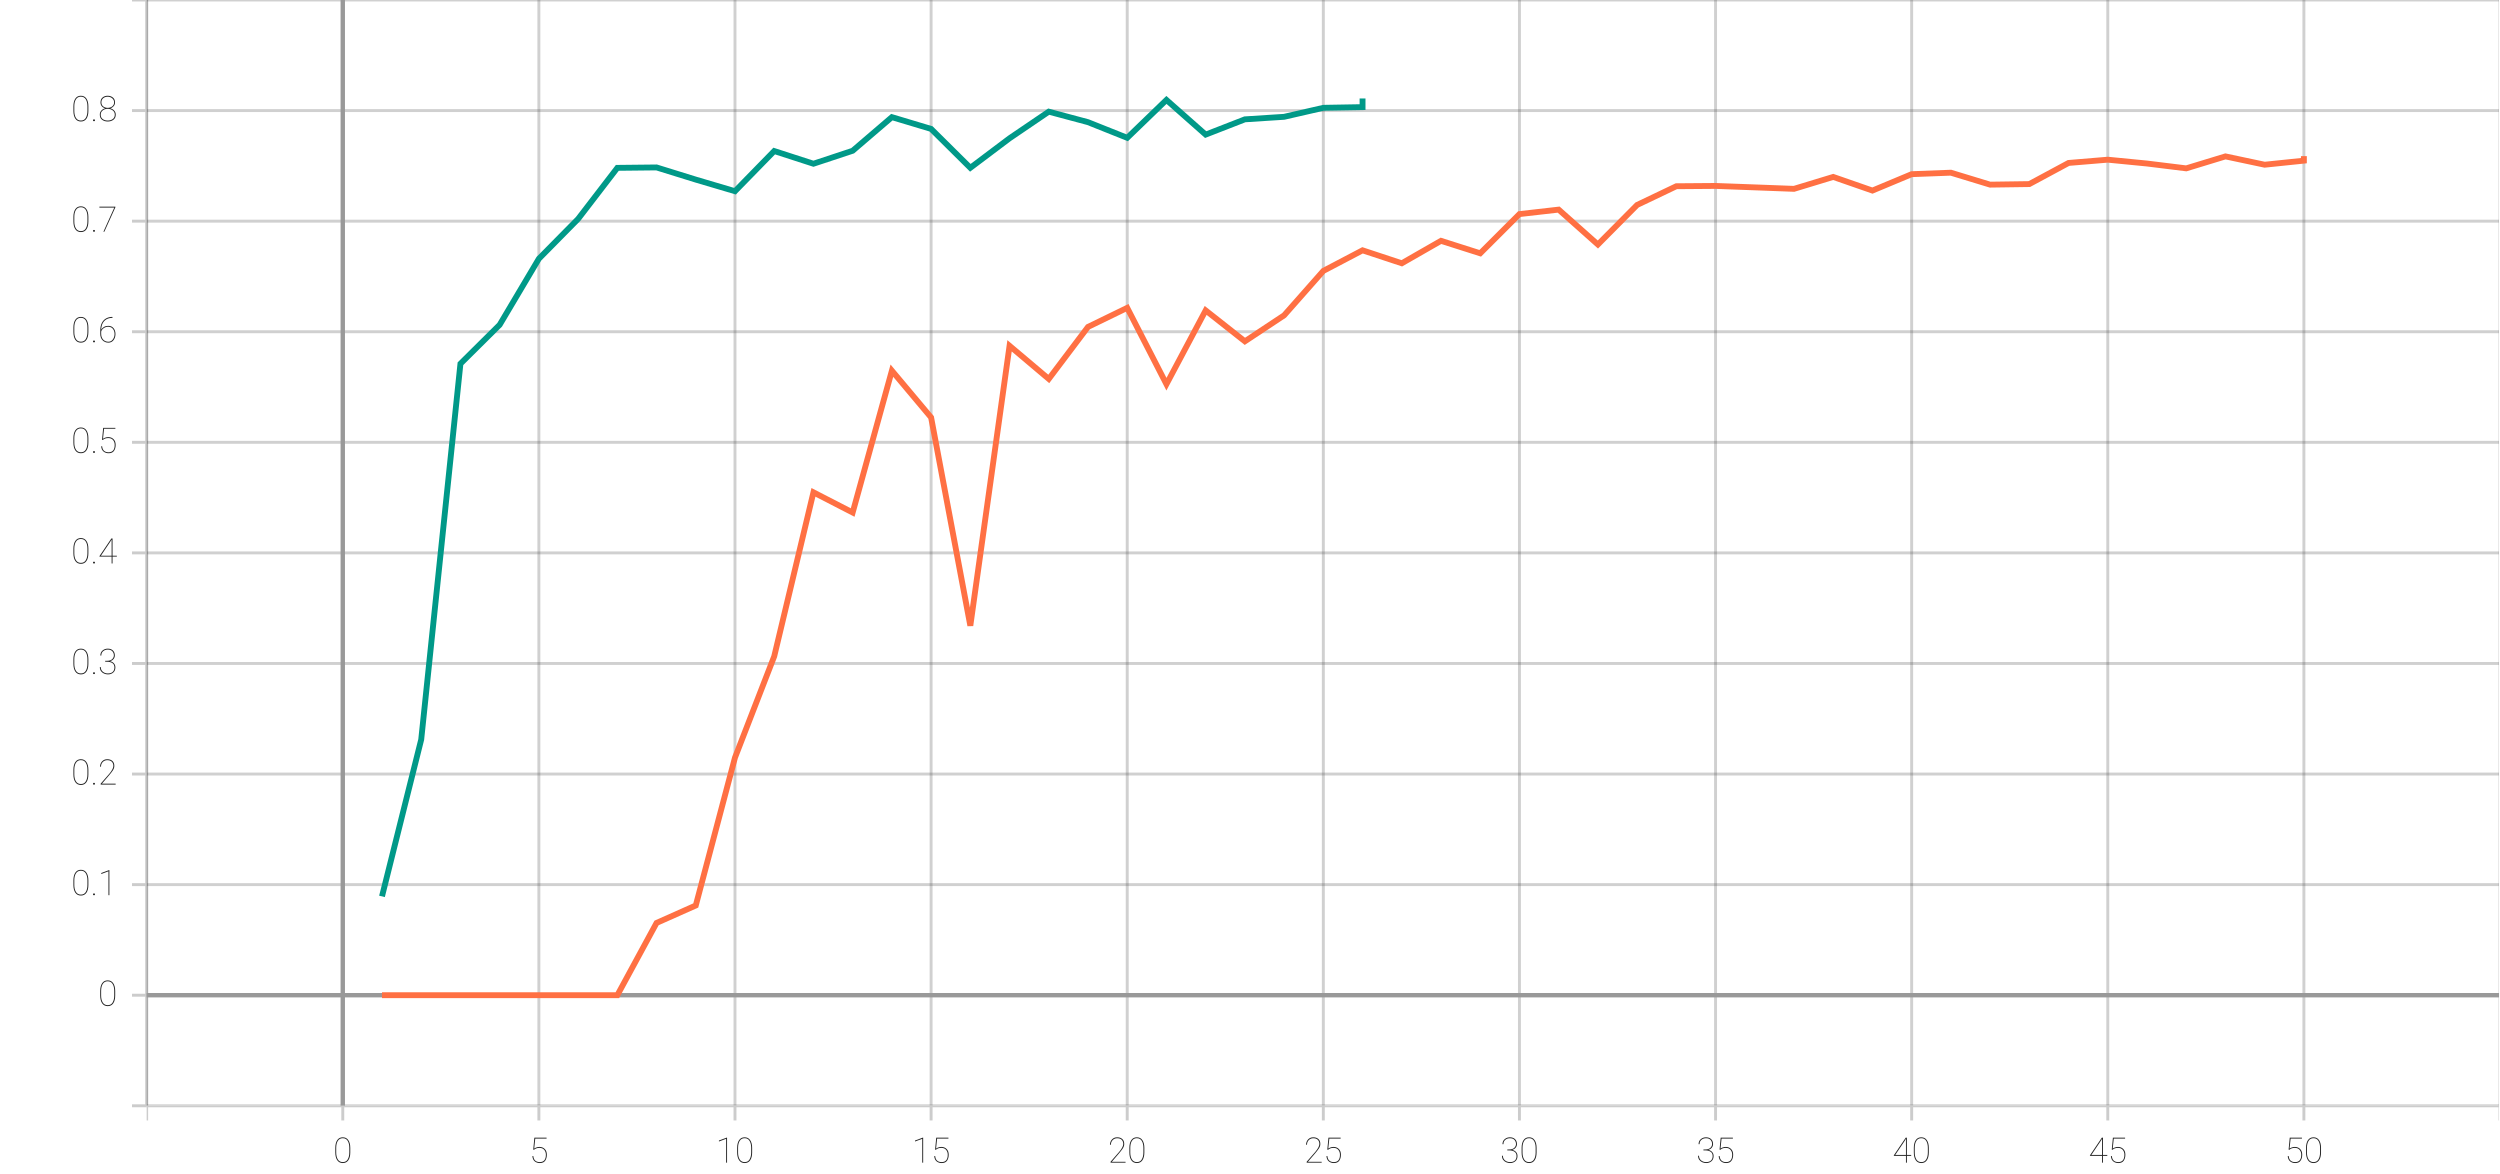
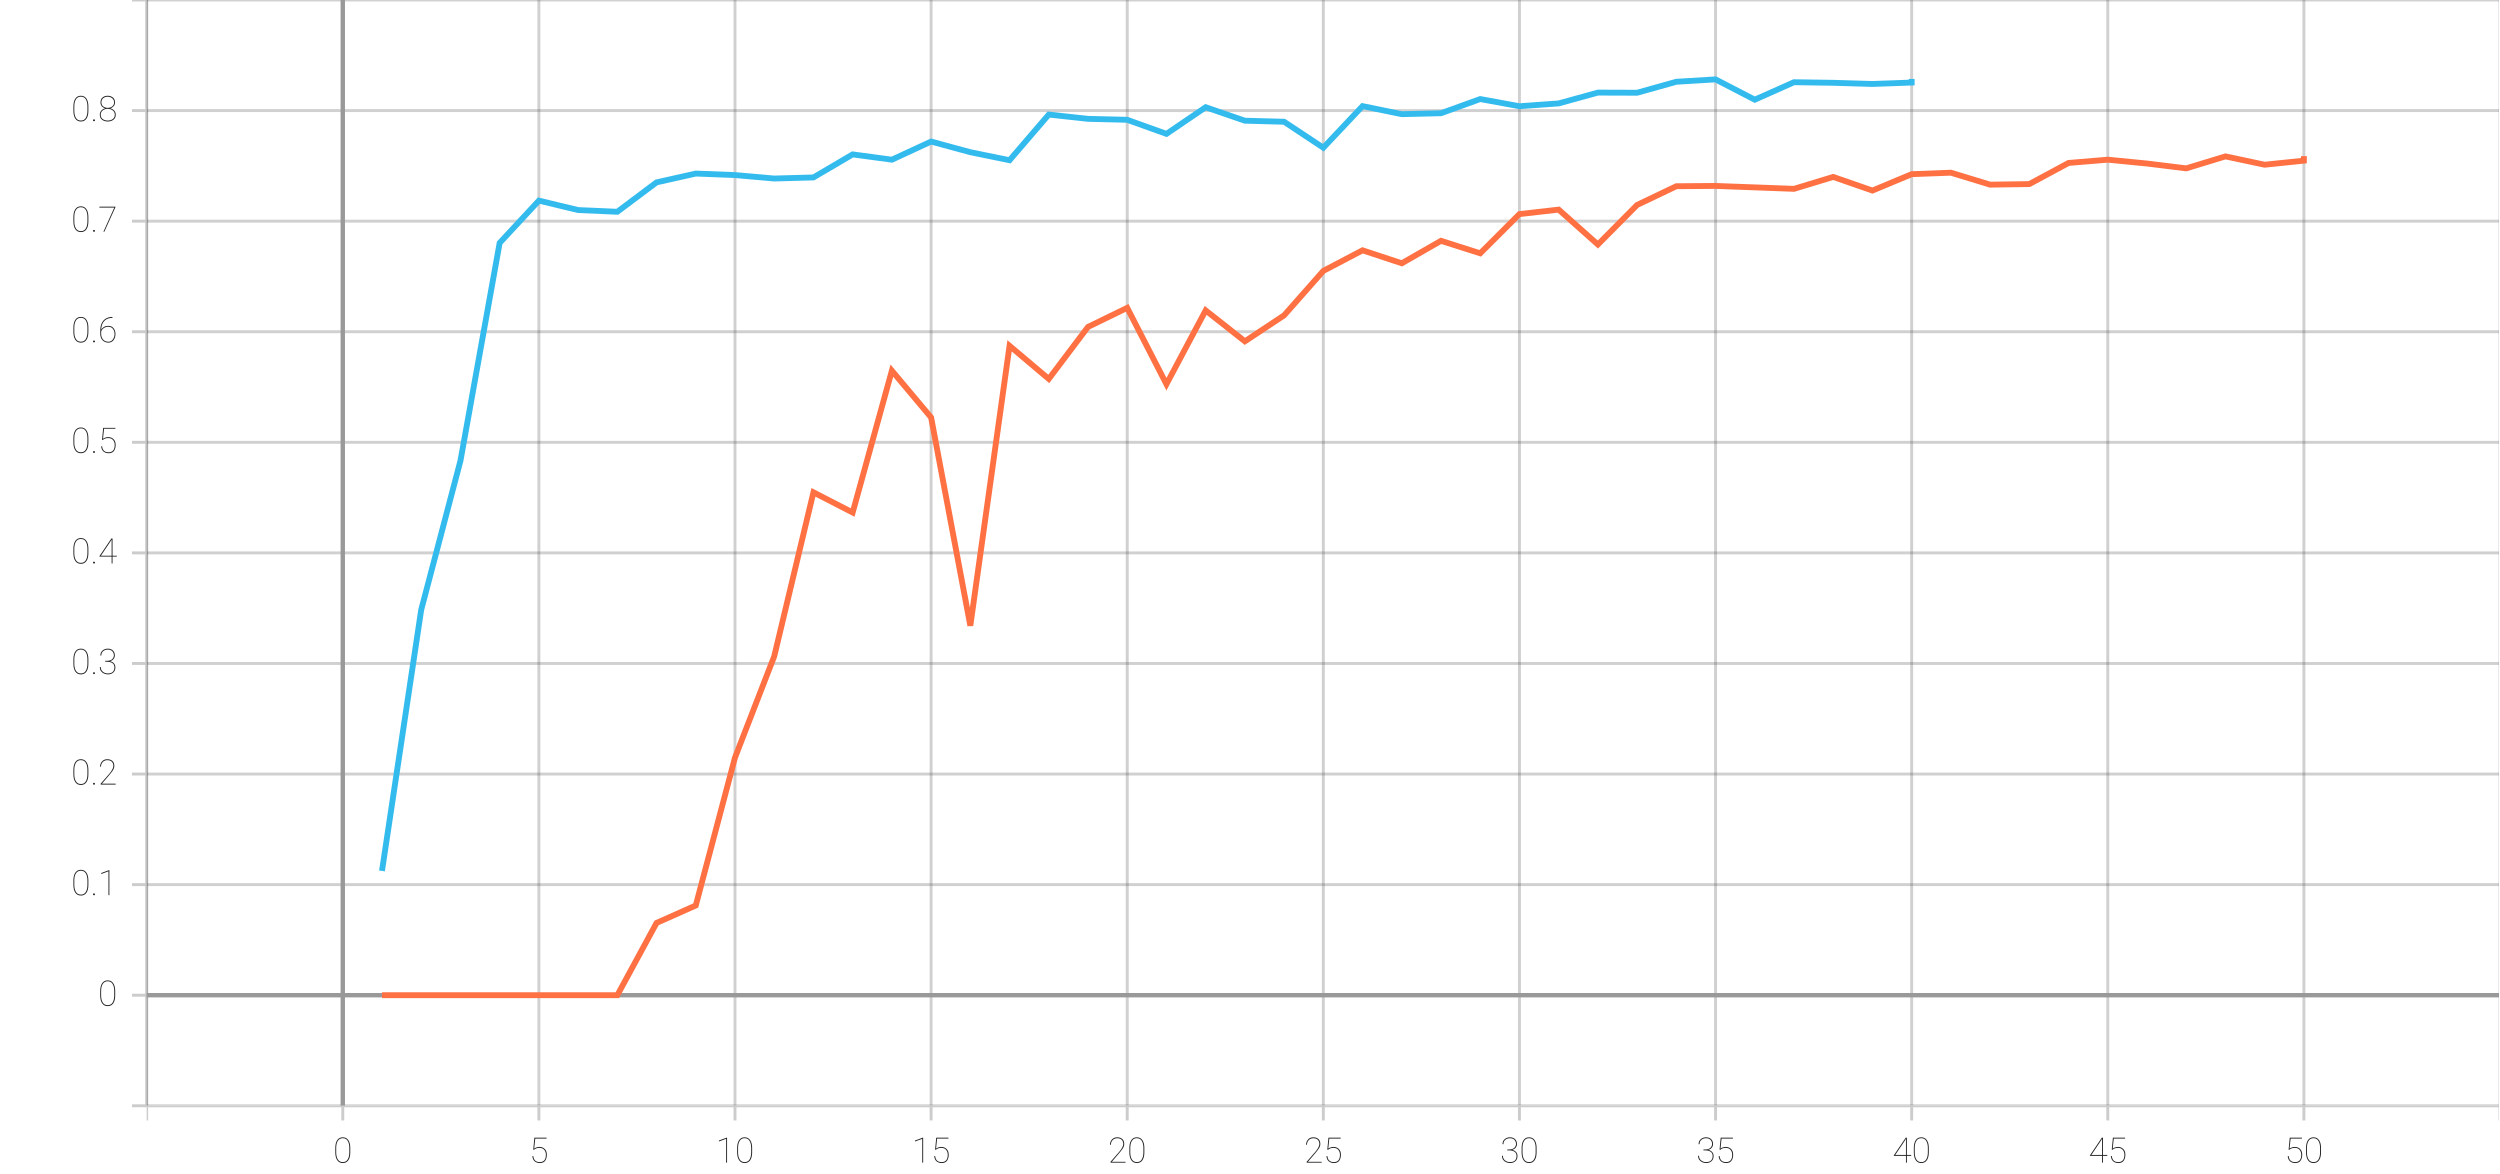
<svg xmlns="http://www.w3.org/2000/svg" viewBox="0 0 852.333 400">
  <g>
    <g>
      <g>
        <g>
          <g>
            <line x1="50" y1="377" x2="45" y2="377" style="visibility: inherit;" fill="rgb(0, 0, 0)" stroke="rgb(204, 204, 204)" stroke-width="1px" />
            <line x1="50" y1="339.3" x2="45" y2="339.3" style="visibility: inherit;" fill="rgb(0, 0, 0)" stroke="rgb(204, 204, 204)" stroke-width="1px" />
            <line x1="50" y1="301.6" x2="45" y2="301.6" style="visibility: inherit;" fill="rgb(0, 0, 0)" stroke="rgb(204, 204, 204)" stroke-width="1px" />
            <line x1="50" y1="263.9" x2="45" y2="263.9" style="visibility: inherit;" fill="rgb(0, 0, 0)" stroke="rgb(204, 204, 204)" stroke-width="1px" />
            <line x1="50" y1="226.2" x2="45" y2="226.2" style="visibility: inherit;" fill="rgb(0, 0, 0)" stroke="rgb(204, 204, 204)" stroke-width="1px" />
            <line x1="50" y1="188.5" x2="45" y2="188.5" style="visibility: inherit;" fill="rgb(0, 0, 0)" stroke="rgb(204, 204, 204)" stroke-width="1px" />
            <line x1="50" y1="150.8" x2="45" y2="150.8" style="visibility: inherit;" fill="rgb(0, 0, 0)" stroke="rgb(204, 204, 204)" stroke-width="1px" />
            <line x1="50" y1="113.1" x2="45" y2="113.1" style="visibility: inherit;" fill="rgb(0, 0, 0)" stroke="rgb(204, 204, 204)" stroke-width="1px" />
            <line x1="50" y1="75.4" x2="45" y2="75.4" style="visibility: inherit;" fill="rgb(0, 0, 0)" stroke="rgb(204, 204, 204)" stroke-width="1px" />
            <line x1="50" y1="37.7" x2="45" y2="37.7" style="visibility: inherit;" fill="rgb(0, 0, 0)" stroke="rgb(204, 204, 204)" stroke-width="1px" />
            <line x1="50" y1="0" x2="45" y2="0" style="visibility: inherit;" fill="rgb(0, 0, 0)" stroke="rgb(204, 204, 204)" stroke-width="1px" />
          </g>
          <g transform="translate(40, 0)">
            <text x="0" y="377" dx="0em" dy="0.3em" style="text-anchor: end; visibility: hidden; font-family: Roboto, sans-serif; font-size: 12px; font-weight: 200;" fill="rgb(33, 33, 33)" stroke="none" stroke-width="1px">-0.1</text>
            <text x="0" y="339.3" dx="0em" dy="0.3em" style="text-anchor: end; visibility: inherit; font-family: Roboto, sans-serif; font-size: 12px; font-weight: 200;" fill="rgb(33, 33, 33)" stroke="none" stroke-width="1px">0</text>
            <text x="0" y="301.6" dx="0em" dy="0.3em" style="text-anchor: end; visibility: inherit; font-family: Roboto, sans-serif; font-size: 12px; font-weight: 200;" fill="rgb(33, 33, 33)" stroke="none" stroke-width="1px">0.1</text>
            <text x="0" y="263.9" dx="0em" dy="0.3em" style="text-anchor: end; visibility: inherit; font-family: Roboto, sans-serif; font-size: 12px; font-weight: 200;" fill="rgb(33, 33, 33)" stroke="none" stroke-width="1px">0.2</text>
            <text x="0" y="226.2" dx="0em" dy="0.3em" style="text-anchor: end; visibility: inherit; font-family: Roboto, sans-serif; font-size: 12px; font-weight: 200;" fill="rgb(33, 33, 33)" stroke="none" stroke-width="1px">0.3</text>
            <text x="0" y="188.5" dx="0em" dy="0.3em" style="text-anchor: end; visibility: inherit; font-family: Roboto, sans-serif; font-size: 12px; font-weight: 200;" fill="rgb(33, 33, 33)" stroke="none" stroke-width="1px">0.4</text>
            <text x="0" y="150.8" dx="0em" dy="0.3em" style="text-anchor: end; visibility: inherit; font-family: Roboto, sans-serif; font-size: 12px; font-weight: 200;" fill="rgb(33, 33, 33)" stroke="none" stroke-width="1px">0.5</text>
            <text x="0" y="113.1" dx="0em" dy="0.3em" style="text-anchor: end; visibility: inherit; font-family: Roboto, sans-serif; font-size: 12px; font-weight: 200;" fill="rgb(33, 33, 33)" stroke="none" stroke-width="1px">0.6</text>
            <text x="0" y="75.4" dx="0em" dy="0.3em" style="text-anchor: end; visibility: inherit; font-family: Roboto, sans-serif; font-size: 12px; font-weight: 200;" fill="rgb(33, 33, 33)" stroke="none" stroke-width="1px">0.7</text>
            <text x="0" y="37.7" dx="0em" dy="0.3em" style="text-anchor: end; visibility: inherit; font-family: Roboto, sans-serif; font-size: 12px; font-weight: 200;" fill="rgb(33, 33, 33)" stroke="none" stroke-width="1px">0.8</text>
            <text x="0" y="0" dx="0em" dy="0.3em" style="text-anchor: end; visibility: hidden; font-family: Roboto, sans-serif; font-size: 12px; font-weight: 200;" fill="rgb(33, 33, 33)" stroke="none" stroke-width="1px">0.9</text>
          </g>
          <line x1="50" y1="0" x2="50" y2="377" fill="rgb(0, 0, 0)" stroke="rgb(204, 204, 204)" stroke-width="1px" />
        </g>
      </g>
      <g transform="translate(50, 0)" clip-path="url(#clip_0)">
        <clipPath id="clip_0">
          <rect width="802" height="377" />
        </clipPath>
        <g>
          <g>
            <g>
              <line x1="0" y1="0" x2="0" y2="377" fill="rgb(0, 0, 0)" stroke="rgb(66, 66, 66)" stroke-width="1px" opacity="0.25" />
              <line x1="66.861" y1="0" x2="66.861" y2="377" fill="rgb(0, 0, 0)" stroke="rgb(66, 66, 66)" stroke-width="1px" opacity="0.25" />
              <line x1="133.722" y1="0" x2="133.722" y2="377" fill="rgb(0, 0, 0)" stroke="rgb(66, 66, 66)" stroke-width="1px" opacity="0.25" />
              <line x1="200.583" y1="0" x2="200.583" y2="377" fill="rgb(0, 0, 0)" stroke="rgb(66, 66, 66)" stroke-width="1px" opacity="0.25" />
              <line x1="267.444" y1="0" x2="267.444" y2="377" fill="rgb(0, 0, 0)" stroke="rgb(66, 66, 66)" stroke-width="1px" opacity="0.25" />
              <line x1="334.305" y1="0" x2="334.305" y2="377" fill="rgb(0, 0, 0)" stroke="rgb(66, 66, 66)" stroke-width="1px" opacity="0.25" />
              <line x1="401.166" y1="0" x2="401.166" y2="377" fill="rgb(0, 0, 0)" stroke="rgb(66, 66, 66)" stroke-width="1px" opacity="0.25" />
              <line x1="468.028" y1="0" x2="468.028" y2="377" fill="rgb(0, 0, 0)" stroke="rgb(66, 66, 66)" stroke-width="1px" opacity="0.25" />
              <line x1="534.889" y1="0" x2="534.889" y2="377" fill="rgb(0, 0, 0)" stroke="rgb(66, 66, 66)" stroke-width="1px" opacity="0.25" />
              <line x1="601.75" y1="0" x2="601.75" y2="377" fill="rgb(0, 0, 0)" stroke="rgb(66, 66, 66)" stroke-width="1px" opacity="0.25" />
              <line x1="668.611" y1="0" x2="668.611" y2="377" fill="rgb(0, 0, 0)" stroke="rgb(66, 66, 66)" stroke-width="1px" opacity="0.25" />
              <line x1="735.472" y1="0" x2="735.472" y2="377" fill="rgb(0, 0, 0)" stroke="rgb(66, 66, 66)" stroke-width="1px" opacity="0.25" />
              <line x1="802.333" y1="0" x2="802.333" y2="377" fill="rgb(0, 0, 0)" stroke="rgb(66, 66, 66)" stroke-width="1px" opacity="0.25" />
            </g>
            <g>
              <line x1="0" y1="377" x2="802.333" y2="377" fill="rgb(0, 0, 0)" stroke="rgb(66, 66, 66)" stroke-width="1px" opacity="0.25" />
              <line x1="0" y1="339.3" x2="802.333" y2="339.3" fill="rgb(0, 0, 0)" stroke="rgb(66, 66, 66)" stroke-width="1px" opacity="0.25" />
              <line x1="0" y1="301.6" x2="802.333" y2="301.6" fill="rgb(0, 0, 0)" stroke="rgb(66, 66, 66)" stroke-width="1px" opacity="0.25" />
              <line x1="0" y1="263.9" x2="802.333" y2="263.9" fill="rgb(0, 0, 0)" stroke="rgb(66, 66, 66)" stroke-width="1px" opacity="0.25" />
              <line x1="0" y1="226.2" x2="802.333" y2="226.2" fill="rgb(0, 0, 0)" stroke="rgb(66, 66, 66)" stroke-width="1px" opacity="0.25" />
              <line x1="0" y1="188.5" x2="802.333" y2="188.5" fill="rgb(0, 0, 0)" stroke="rgb(66, 66, 66)" stroke-width="1px" opacity="0.25" />
              <line x1="0" y1="150.8" x2="802.333" y2="150.8" fill="rgb(0, 0, 0)" stroke="rgb(66, 66, 66)" stroke-width="1px" opacity="0.25" />
              <line x1="0" y1="113.1" x2="802.333" y2="113.1" fill="rgb(0, 0, 0)" stroke="rgb(66, 66, 66)" stroke-width="1px" opacity="0.25" />
              <line x1="0" y1="75.4" x2="802.333" y2="75.4" fill="rgb(0, 0, 0)" stroke="rgb(66, 66, 66)" stroke-width="1px" opacity="0.25" />
              <line x1="0" y1="37.7" x2="802.333" y2="37.7" fill="rgb(0, 0, 0)" stroke="rgb(66, 66, 66)" stroke-width="1px" opacity="0.25" />
              <line x1="0" y1="0" x2="802.333" y2="0" fill="rgb(0, 0, 0)" stroke="rgb(66, 66, 66)" stroke-width="1px" opacity="0.25" />
            </g>
          </g>
        </g>
        <g>
          <g>
            <line x1="0" y1="339.3" x2="802.333" y2="339.3" fill="rgb(0, 0, 0)" stroke="rgb(153, 153, 153)" stroke-width="1.5px" />
          </g>
        </g>
        <g>
          <g>
            <line x1="66.861" y1="0" x2="66.861" y2="377" fill="rgb(0, 0, 0)" stroke="rgb(153, 153, 153)" stroke-width="1.5px" />
          </g>
        </g>
        <g>
          <g>
            <g>
              <g>
                <g>
-                   <path stroke="rgb(255, 112, 67)" stroke-width="2px" d="M80.233,339.3L93.606,339.3L106.978,339.3L120.35,339.3L133.722,339.3L147.094,339.3L160.467,339.3L173.839,314.663L187.211,308.706L200.583,258.279L213.955,223.768L227.328,167.852L240.7,174.739L254.072,126.378L267.444,142.321L280.817,213.325L294.189,117.899L307.561,129.19L320.933,111.46L334.305,104.957L347.678,130.992L361.05,105.828L374.422,116.372L387.794,107.513L401.166,92.361L414.539,85.338L427.911,89.764L441.283,82.103L454.655,86.363L468.028,72.991L481.4,71.464L494.772,83.362L508.144,69.877L521.516,63.494L534.889,63.389L548.261,63.883L561.633,64.384L575.005,60.32L588.378,64.972L601.75,59.381L615.122,58.876L628.494,62.951L641.866,62.759L655.239,55.555L668.611,54.443L681.983,55.751L695.355,57.398L708.727,53.319L722.1,56.158L735.472,54.771L735.472,53.231" style="fill: none;" fill="none" />
+                   <path stroke="rgb(51, 187, 238)" stroke-width="2px" d="M80.233,296.921L93.606,207.889L106.978,157.119L120.35,82.823L133.722,68.399L147.094,71.615L160.467,72.199L173.839,62.179L187.211,59.174L200.583,59.687L213.955,60.863L227.328,60.493L240.7,52.637L254.072,54.446L267.444,48.26L280.817,51.89L294.189,54.627L307.561,39.057L320.933,40.516L334.305,40.844L347.678,45.643L361.05,36.558L374.422,41.153L387.794,41.508L401.166,50.363L414.539,36.181L427.911,38.921L441.283,38.605L454.655,33.768L468.028,36.218L481.4,35.257L494.772,31.57L508.144,31.619L521.516,27.875L534.889,27.065L548.261,33.99L561.633,28.03L575.005,28.23L588.378,28.626L601.75,28.147L601.75,26.901" style="fill: none;" fill="none" />
                </g>
                <g>
-                   <path stroke="rgb(0, 153, 136)" stroke-width="2px" d="M80.233,305.611L93.606,252.134L106.978,124.007L120.35,110.74L133.722,88.207L147.094,74.642L160.467,57.229L173.839,57.082L187.211,61.232L200.583,65.191L213.955,51.491L227.328,55.822L240.7,51.396L254.072,39.939L267.444,43.951L280.817,57.214L294.189,47.148L307.561,38.069L320.933,41.651L334.305,46.989L347.678,34.069L361.05,45.892L374.422,40.686L387.794,39.826L401.166,36.757L414.539,36.52L414.539,33.56" style="fill: none;" fill="none" />
+                   <path stroke="rgb(255, 112, 67)" stroke-width="2px" d="M80.233,339.3L93.606,339.3L106.978,339.3L120.35,339.3L133.722,339.3L147.094,339.3L160.467,339.3L173.839,314.663L187.211,308.706L200.583,258.279L213.955,223.768L227.328,167.852L240.7,174.739L254.072,126.378L267.444,142.321L280.817,213.325L294.189,117.899L307.561,129.19L320.933,111.46L334.305,104.957L347.678,130.992L361.05,105.828L374.422,116.372L387.794,107.513L401.166,92.361L414.539,85.338L427.911,89.764L441.283,82.103L454.655,86.363L468.028,72.991L481.4,71.464L494.772,83.362L508.144,69.877L521.516,63.494L534.889,63.389L548.261,63.883L561.633,64.384L575.005,60.32L588.378,64.972L601.75,59.381L615.122,58.876L628.494,62.951L641.866,62.759L655.239,55.555L668.611,54.443L681.983,55.751L695.355,57.398L708.727,53.319L722.1,56.158L735.472,54.771L735.472,53.231" style="fill: none;" fill="none" />
                </g>
              </g>
            </g>
+           </g>
+         </g>
+         <g>
+           <g opacity="0.555">
+             <span fill="rgb(0, 0, 0)" stroke="none" stroke-width="1px">Alt + Scroll to Zoom</span>
          </g>
        </g>
      </g>
      <g transform="translate(50, 377)" clip-path="url(#clip_1)">
        <clipPath id="clip_1">
          <rect width="802" height="23" />
        </clipPath>
        <g>
          <g>
            <line x1="0" y1="0" x2="0" y2="5" style="visibility: inherit;" fill="rgb(0, 0, 0)" stroke="rgb(204, 204, 204)" stroke-width="1px" />
            <line x1="66.861" y1="0" x2="66.861" y2="5" style="visibility: inherit;" fill="rgb(0, 0, 0)" stroke="rgb(204, 204, 204)" stroke-width="1px" />
            <line x1="133.722" y1="0" x2="133.722" y2="5" style="visibility: inherit;" fill="rgb(0, 0, 0)" stroke="rgb(204, 204, 204)" stroke-width="1px" />
            <line x1="200.583" y1="0" x2="200.583" y2="5" style="visibility: inherit;" fill="rgb(0, 0, 0)" stroke="rgb(204, 204, 204)" stroke-width="1px" />
            <line x1="267.444" y1="0" x2="267.444" y2="5" style="visibility: inherit;" fill="rgb(0, 0, 0)" stroke="rgb(204, 204, 204)" stroke-width="1px" />
            <line x1="334.305" y1="0" x2="334.305" y2="5" style="visibility: inherit;" fill="rgb(0, 0, 0)" stroke="rgb(204, 204, 204)" stroke-width="1px" />
            <line x1="401.166" y1="0" x2="401.166" y2="5" style="visibility: inherit;" fill="rgb(0, 0, 0)" stroke="rgb(204, 204, 204)" stroke-width="1px" />
            <line x1="468.028" y1="0" x2="468.028" y2="5" style="visibility: inherit;" fill="rgb(0, 0, 0)" stroke="rgb(204, 204, 204)" stroke-width="1px" />
            <line x1="534.889" y1="0" x2="534.889" y2="5" style="visibility: inherit;" fill="rgb(0, 0, 0)" stroke="rgb(204, 204, 204)" stroke-width="1px" />
            <line x1="601.75" y1="0" x2="601.75" y2="5" style="visibility: inherit;" fill="rgb(0, 0, 0)" stroke="rgb(204, 204, 204)" stroke-width="1px" />
            <line x1="668.611" y1="0" x2="668.611" y2="5" style="visibility: inherit;" fill="rgb(0, 0, 0)" stroke="rgb(204, 204, 204)" stroke-width="1px" />
            <line x1="735.472" y1="0" x2="735.472" y2="5" style="visibility: inherit;" fill="rgb(0, 0, 0)" stroke="rgb(204, 204, 204)" stroke-width="1px" />
            <line x1="802.333" y1="0" x2="802.333" y2="5" style="visibility: inherit;" fill="rgb(0, 0, 0)" stroke="rgb(204, 204, 204)" stroke-width="1px" />
          </g>
          <g transform="translate(0, 8)">
            <text x="0" y="0" dx="0em" dy="0.95em" style="text-anchor: middle; visibility: hidden; font-family: Roboto, sans-serif; font-size: 12px; font-weight: 200;" fill="rgb(33, 33, 33)" stroke="none" stroke-width="1px">-5</text>
            <text x="66.861" y="0" dx="0em" dy="0.95em" style="text-anchor: middle; visibility: inherit; font-family: Roboto, sans-serif; font-size: 12px; font-weight: 200;" fill="rgb(33, 33, 33)" stroke="none" stroke-width="1px">0</text>
            <text x="133.722" y="0" dx="0em" dy="0.95em" style="text-anchor: middle; visibility: inherit; font-family: Roboto, sans-serif; font-size: 12px; font-weight: 200;" fill="rgb(33, 33, 33)" stroke="none" stroke-width="1px">5</text>
            <text x="200.583" y="0" dx="0em" dy="0.95em" style="text-anchor: middle; visibility: inherit; font-family: Roboto, sans-serif; font-size: 12px; font-weight: 200;" fill="rgb(33, 33, 33)" stroke="none" stroke-width="1px">10</text>
            <text x="267.444" y="0" dx="0em" dy="0.95em" style="text-anchor: middle; visibility: inherit; font-family: Roboto, sans-serif; font-size: 12px; font-weight: 200;" fill="rgb(33, 33, 33)" stroke="none" stroke-width="1px">15</text>
            <text x="334.305" y="0" dx="0em" dy="0.95em" style="text-anchor: middle; visibility: inherit; font-family: Roboto, sans-serif; font-size: 12px; font-weight: 200;" fill="rgb(33, 33, 33)" stroke="none" stroke-width="1px">20</text>
            <text x="401.166" y="0" dx="0em" dy="0.95em" style="text-anchor: middle; visibility: inherit; font-family: Roboto, sans-serif; font-size: 12px; font-weight: 200;" fill="rgb(33, 33, 33)" stroke="none" stroke-width="1px">25</text>
            <text x="468.028" y="0" dx="0em" dy="0.95em" style="text-anchor: middle; visibility: inherit; font-family: Roboto, sans-serif; font-size: 12px; font-weight: 200;" fill="rgb(33, 33, 33)" stroke="none" stroke-width="1px">30</text>
            <text x="534.889" y="0" dx="0em" dy="0.95em" style="text-anchor: middle; visibility: inherit; font-family: Roboto, sans-serif; font-size: 12px; font-weight: 200;" fill="rgb(33, 33, 33)" stroke="none" stroke-width="1px">35</text>
            <text x="601.75" y="0" dx="0em" dy="0.95em" style="text-anchor: middle; visibility: inherit; font-family: Roboto, sans-serif; font-size: 12px; font-weight: 200;" fill="rgb(33, 33, 33)" stroke="none" stroke-width="1px">40</text>
            <text x="668.611" y="0" dx="0em" dy="0.95em" style="text-anchor: middle; visibility: inherit; font-family: Roboto, sans-serif; font-size: 12px; font-weight: 200;" fill="rgb(33, 33, 33)" stroke="none" stroke-width="1px">45</text>
            <text x="735.472" y="0" dx="0em" dy="0.95em" style="text-anchor: middle; visibility: inherit; font-family: Roboto, sans-serif; font-size: 12px; font-weight: 200;" fill="rgb(33, 33, 33)" stroke="none" stroke-width="1px">50</text>
            <text x="802.333" y="0" dx="0em" dy="0.95em" style="text-anchor: middle; visibility: hidden; font-family: Roboto, sans-serif; font-size: 12px; font-weight: 200;" fill="rgb(33, 33, 33)" stroke="none" stroke-width="1px">55</text>
          </g>
          <line x1="0" y1="0" x2="802.333" y2="0" fill="rgb(0, 0, 0)" stroke="rgb(204, 204, 204)" stroke-width="1px" />
        </g>
      </g>
    </g>
  </g>
</svg>
